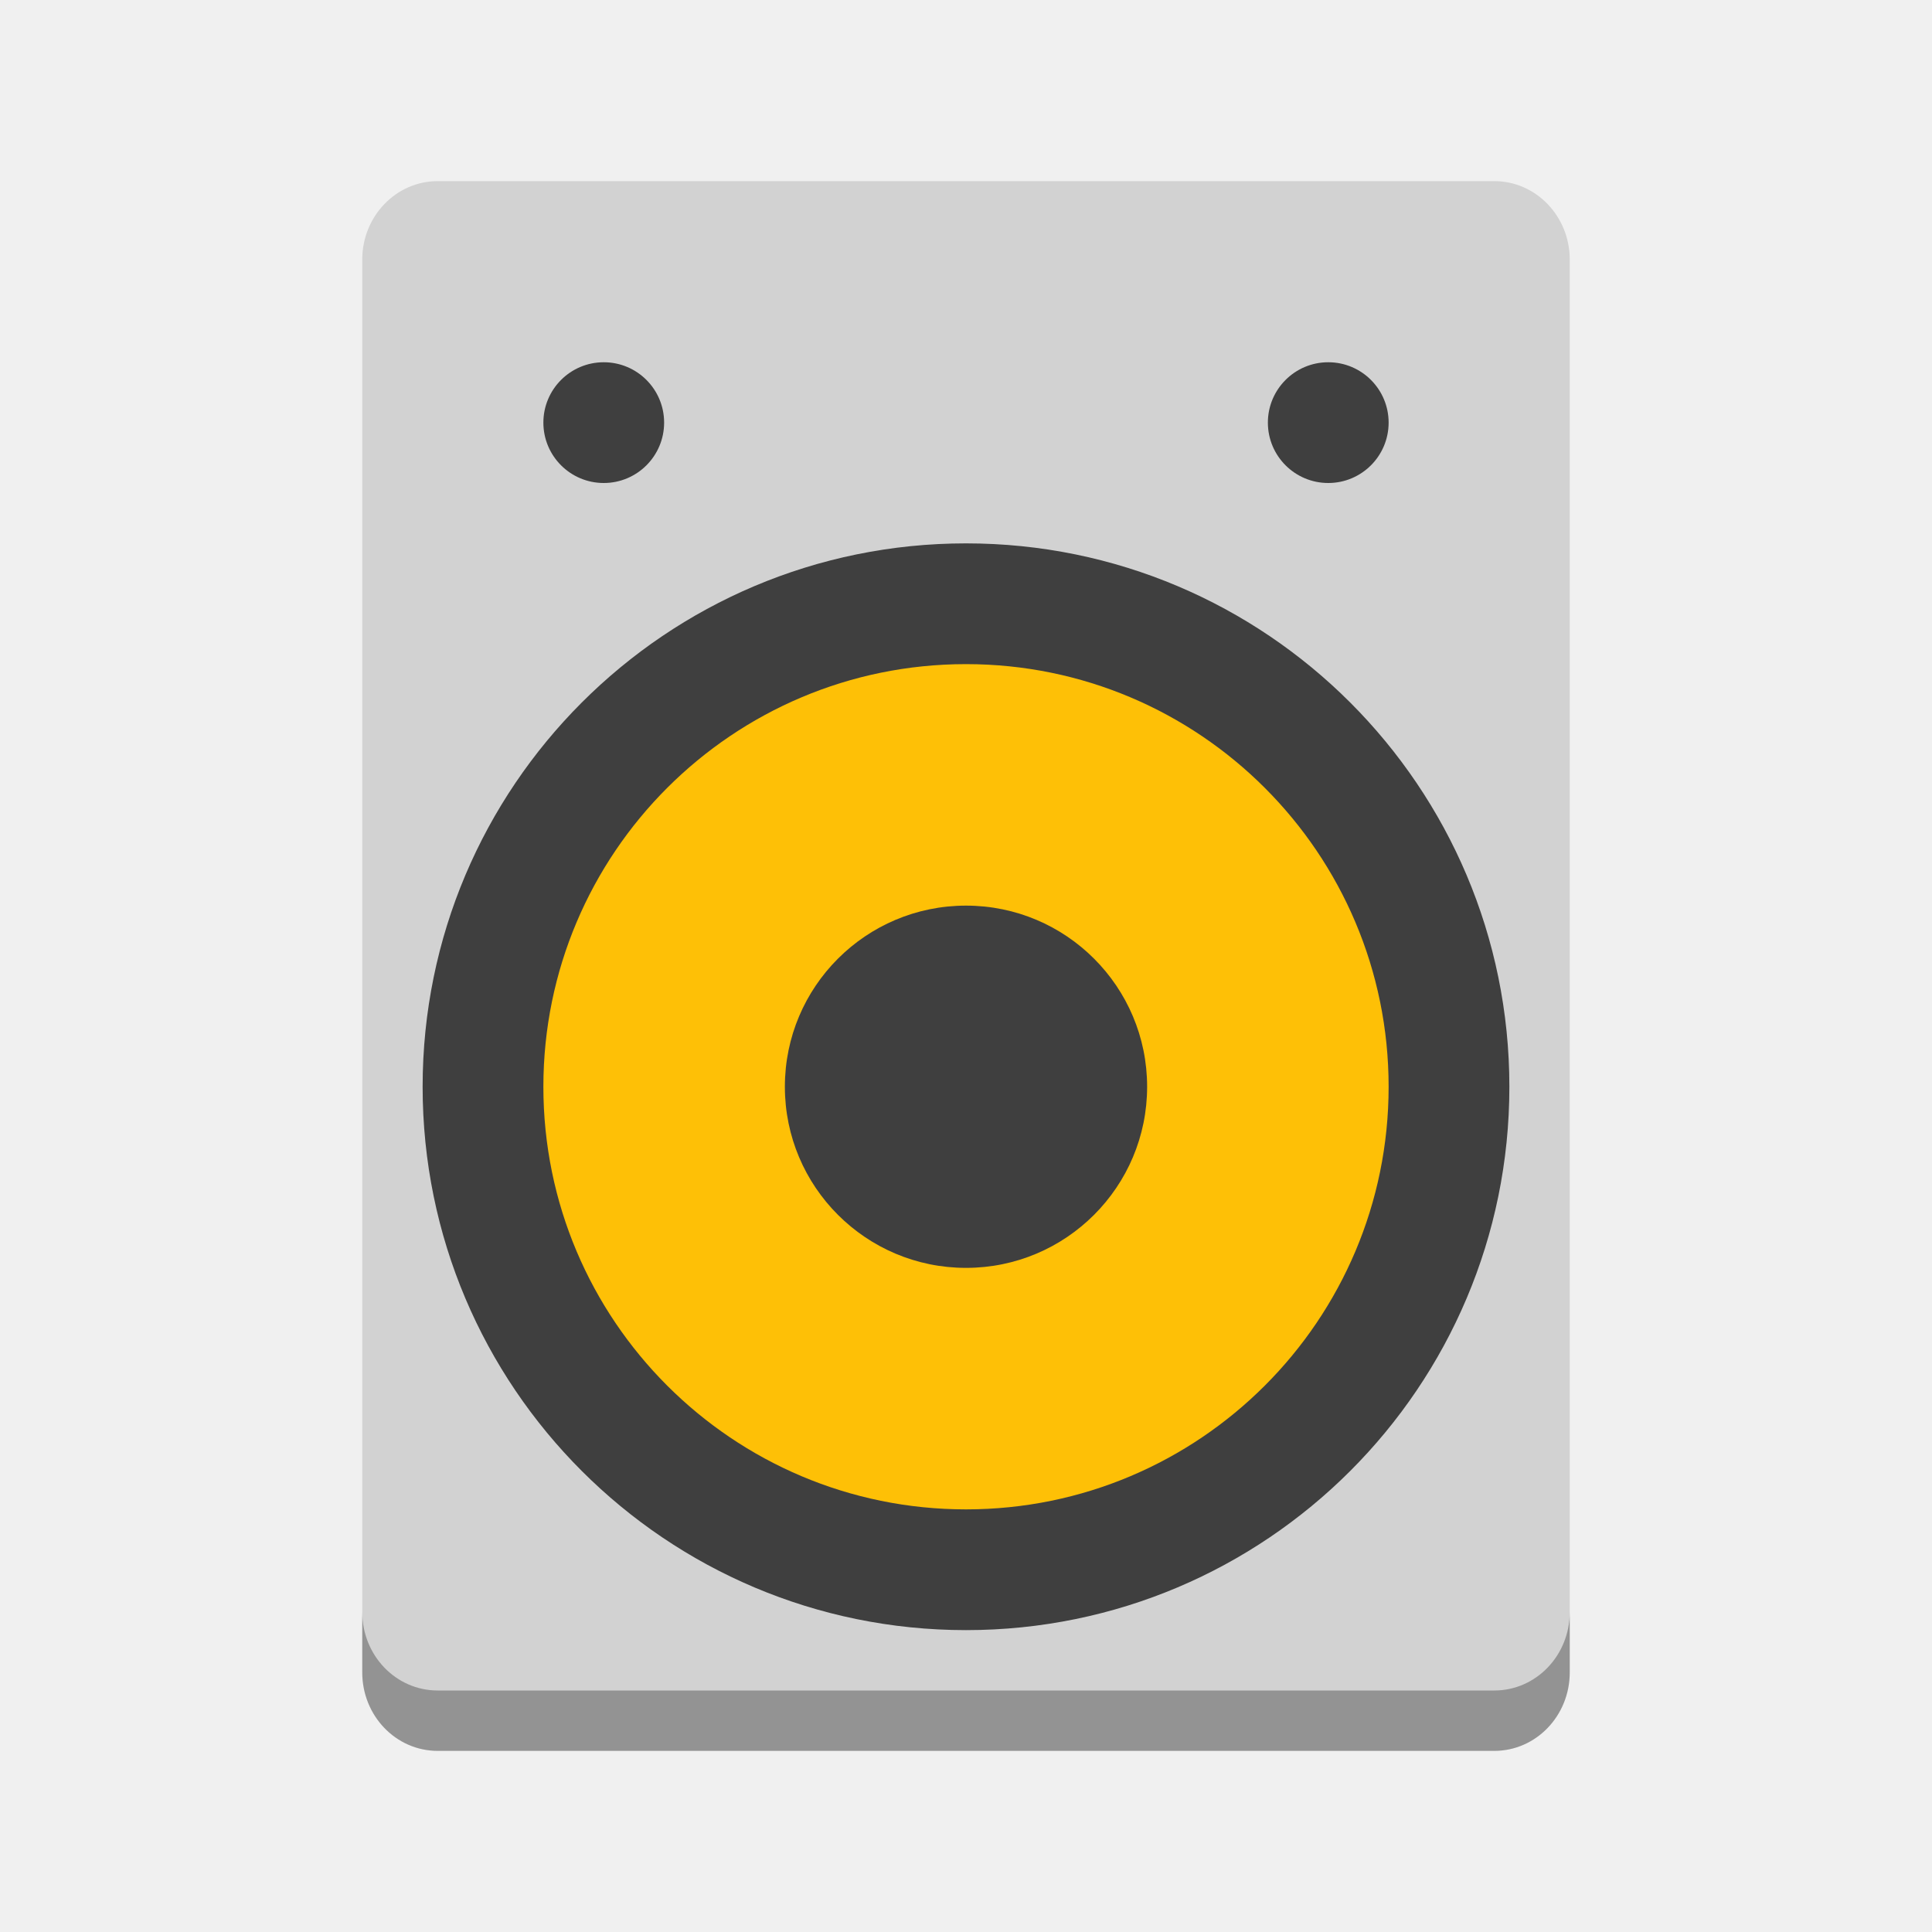
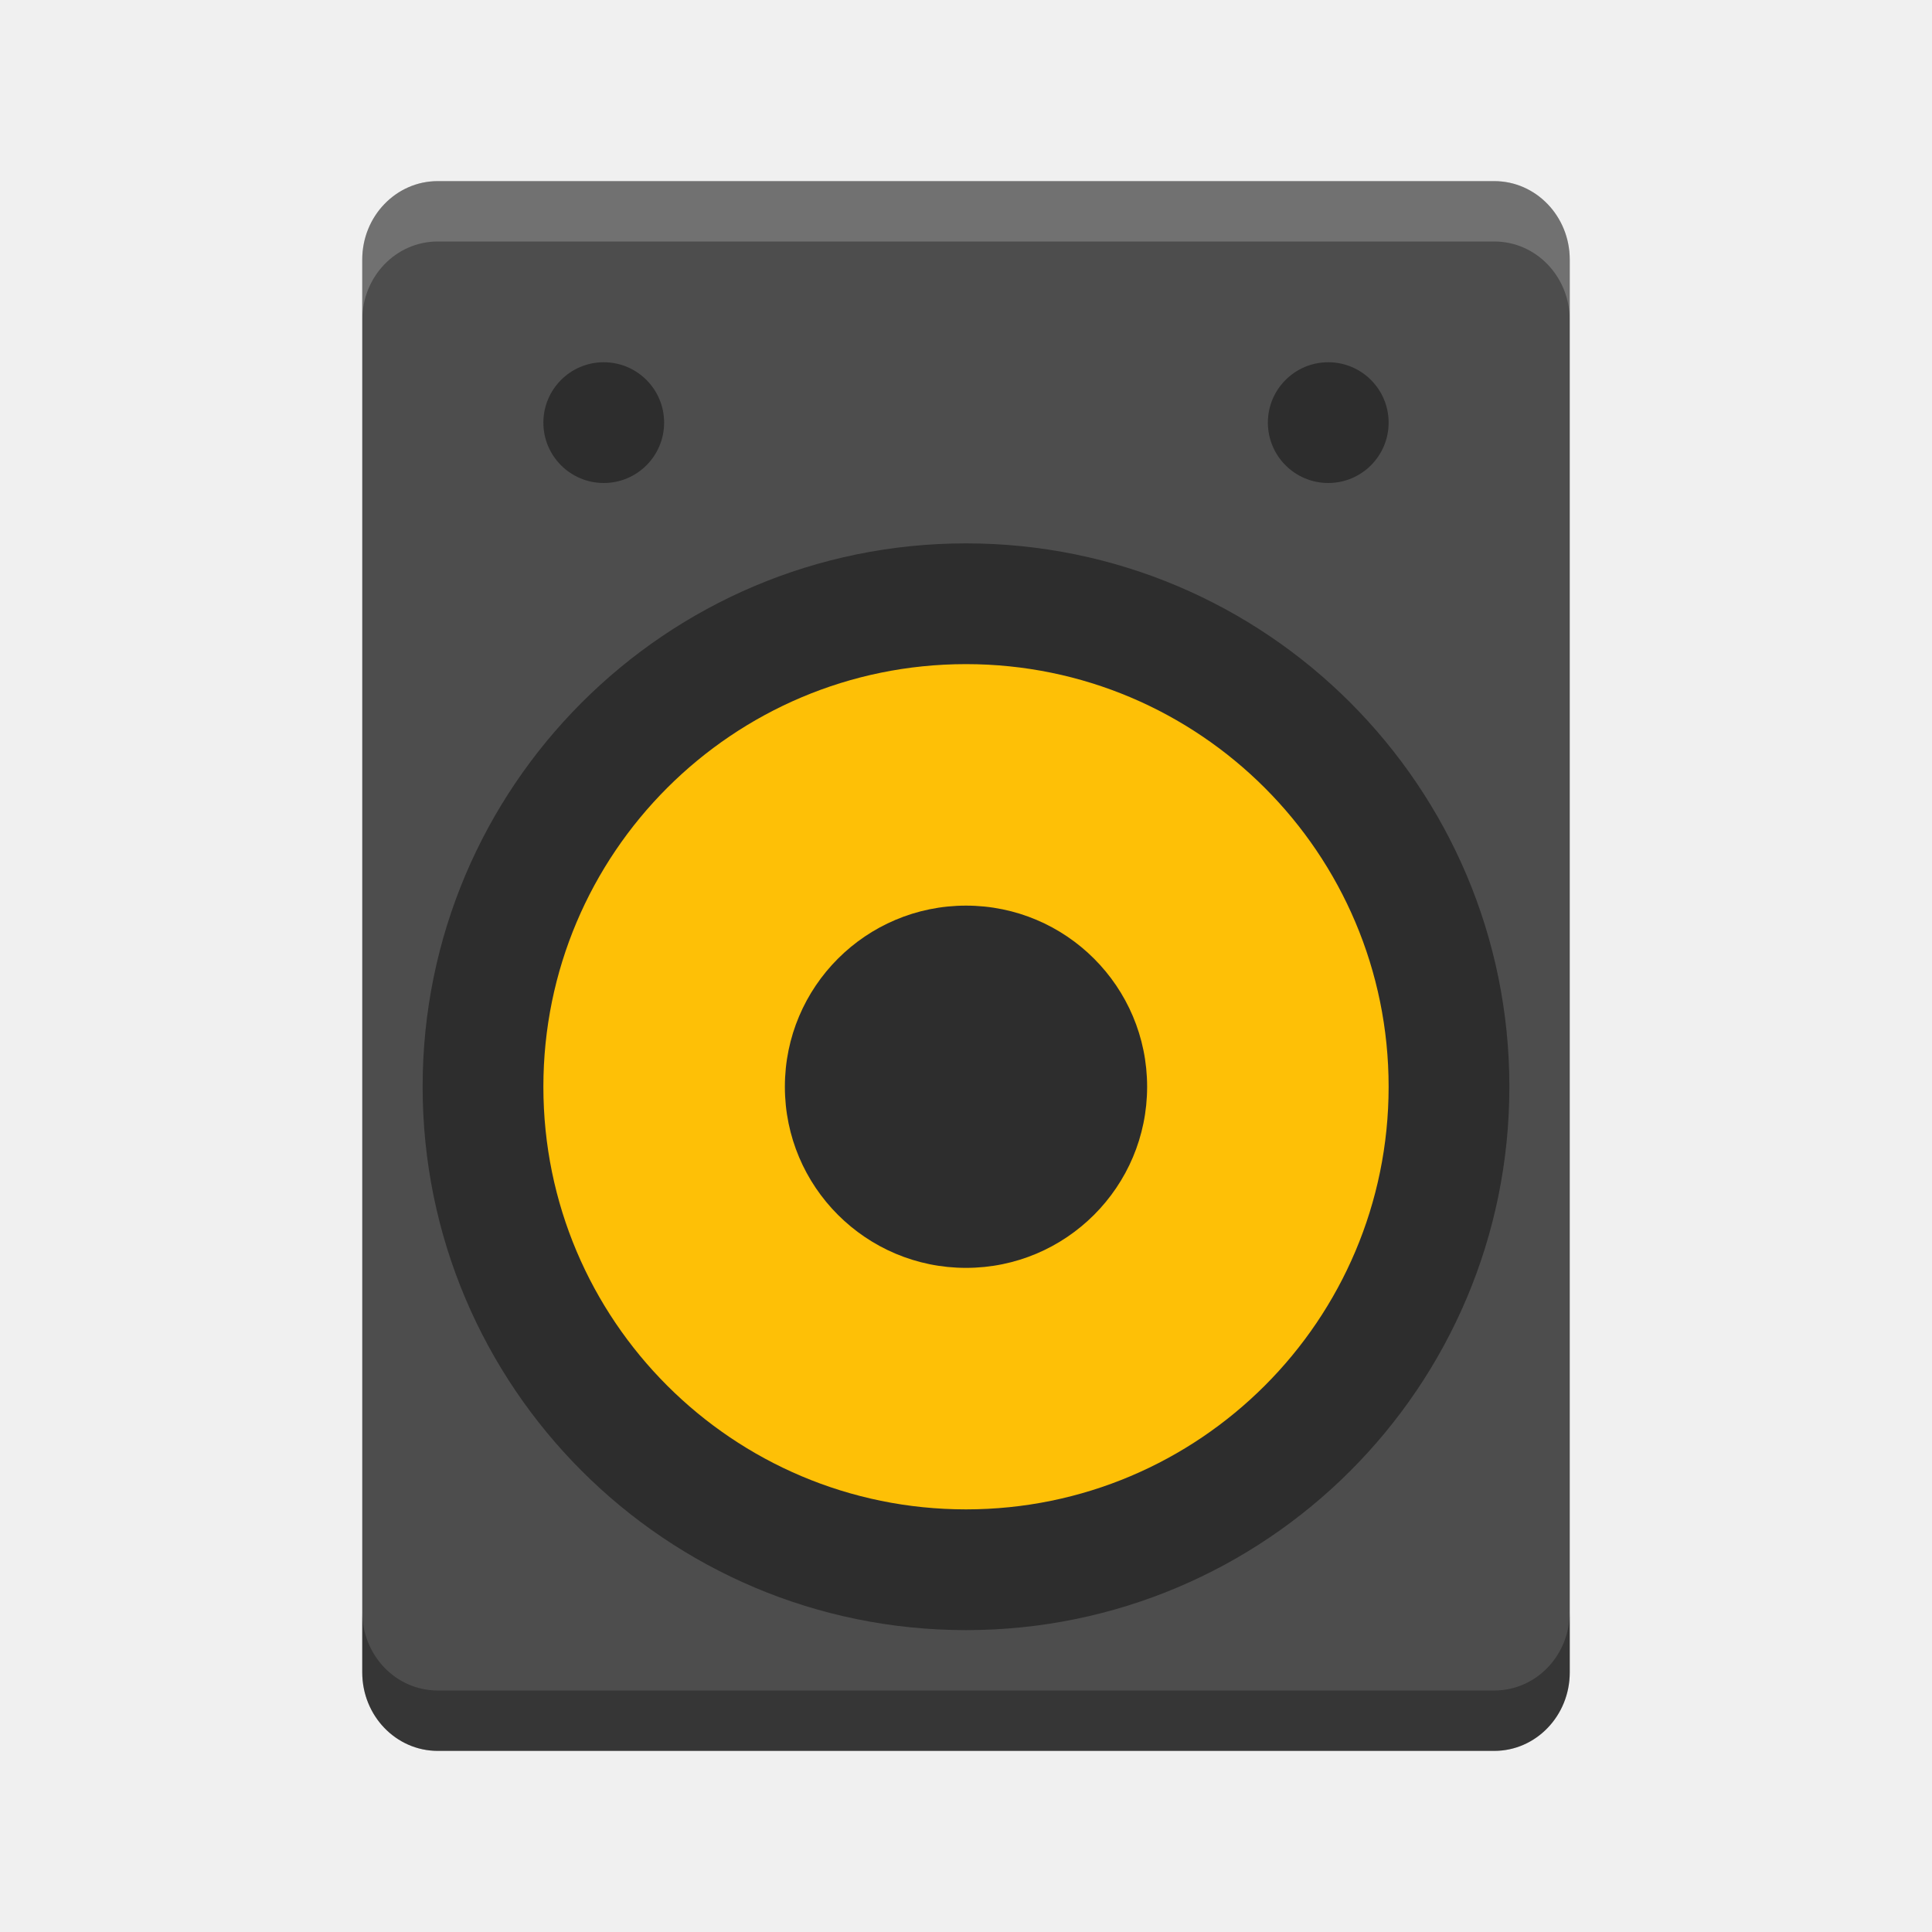
<svg xmlns="http://www.w3.org/2000/svg" id="svg2817" height="32" width="32" version="1.0">
+   <defs id="defs223" />
  <text id="text4087-2-6-5" opacity=".8" font-size="12.666px" xml:space="preserve" y="-5.187" x="877.226" font-family="'Bitstream Vera Sans'" fill="#000000">
    <tspan id="tspan4089-7-2-9" y="-5.187" x="877.226" />
  </text>
  <text id="text4087-2-6-5-5" opacity=".8" font-size="12.666px" xml:space="preserve" y="-45.929" x="901.187" font-family="'Bitstream Vera Sans'" fill="#000000">
    <tspan id="tspan4089-7-2-9-6" y="-45.929" x="901.187" />
  </text>
  <text id="text4087-2-6-5-2" opacity=".8" font-size="12.666px" xml:space="preserve" y="-76.007" x="-569.371" font-family="'Bitstream Vera Sans'" fill="#000000">
    <tspan id="tspan4089-7-2-9-2" y="-76.007" x="-569.371" />
  </text>
  <text id="text4087-2-6-5-59" opacity=".8" font-size="12.666px" xml:space="preserve" y="669.546" x="-2393.057" font-family="'Bitstream Vera Sans'" fill="#000000">
    <tspan id="tspan4089-7-2-9-4" y="669.546" x="-2393.057" />
  </text>
  <text id="text4087-2-6-5-1" opacity=".8" font-size="12.666px" xml:space="preserve" y="-461.328" x="-454.88" font-family="'Bitstream Vera Sans'" fill="#000000">
    <tspan id="tspan4089-7-2-9-7" y="-461.328" x="-454.88" />
  </text>
  <text id="text4087-2-6-5-7" opacity=".8" font-size="12.666px" xml:space="preserve" y="-874.798" x="352.722" font-family="'Bitstream Vera Sans'" fill="#000000">
    <tspan id="tspan4089-7-2-9-1" y="-874.798" x="352.722" />
  </text>
  <text id="text4087-2-6-5-5-3" opacity=".8" font-size="12.666px" xml:space="preserve" y="-915.54" x="376.683" font-family="'Bitstream Vera Sans'" fill="#000000">
    <tspan id="tspan4089-7-2-9-6-5" y="-915.54" x="376.683" />
  </text>
  <text id="text4087-2-6-5-3" opacity=".8" font-size="12.666px" xml:space="preserve" y="-922.75" x="-1114.78" font-family="'Bitstream Vera Sans'" fill="#000000">
    <tspan id="tspan4089-7-2-9-18" y="-922.75" x="-1114.78" />
  </text>
  <text id="text4087-2-6-5-4" opacity=".8" font-size="12.666px" xml:space="preserve" y="-1195.984" x="345.763" font-family="'Bitstream Vera Sans'" fill="#000000">
    <tspan id="tspan4089-7-2-9-9" y="-1195.984" x="345.763" />
  </text>
  <text id="text4087-2-6-5-7-1" opacity=".8" font-size="12.666px" xml:space="preserve" y="-569.293" x="1831.886" font-family="'Bitstream Vera Sans'" fill="#000000">
    <tspan id="tspan4089-7-2-9-1-8" y="-569.293" x="1831.886" />
  </text>
  <text id="text4087-2-6-5-5-5" opacity=".8" font-size="12.666px" xml:space="preserve" y="-610.034" x="1855.847" font-family="'Bitstream Vera Sans'" fill="#000000">
    <tspan id="tspan4089-7-2-9-6-9" y="-610.034" x="1855.847" />
  </text>
  <text id="text4087-2-6-5-75" opacity=".8" font-size="12.666px" xml:space="preserve" y="-617.244" x="364.384" font-family="'Bitstream Vera Sans'" fill="#000000">
    <tspan id="tspan4089-7-2-9-3" y="-617.244" x="364.384" />
  </text>
  <text id="text4087-2-6-5-4-8" opacity=".8" font-size="12.666px" xml:space="preserve" y="-890.478" x="1824.927" font-family="'Bitstream Vera Sans'" fill="#000000">
    <tspan id="tspan4089-7-2-9-9-8" y="-890.478" x="1824.927" />
  </text>
  <text id="text4087-2-6-5-45" opacity=".8" font-size="12.666px" xml:space="preserve" y="-665.336" x="-573.433" font-family="'Bitstream Vera Sans'" fill="#000000">
    <tspan id="tspan4089-7-2-9-75" y="-665.336" x="-573.433" />
  </text>
  <text id="text4087-2-6-5-59-7" opacity=".8" font-size="12.666px" xml:space="preserve" y="80.218" x="-2397.118" font-family="'Bitstream Vera Sans'" fill="#000000">
    <tspan id="tspan4089-7-2-9-4-0" y="80.218" x="-2397.118" />
  </text>
  <text id="text4087-2-6-5-8" opacity=".8" font-size="12.666px" xml:space="preserve" y="173.09" x="-682.363" font-family="'Bitstream Vera Sans'" fill="#000000">
    <tspan id="tspan4089-7-2-9-19" y="173.09" x="-682.363" />
  </text>
  <text id="text4087-2-6-5-7-5" opacity=".8" font-size="12.666px" xml:space="preserve" y="-6.092" x="426.662" font-family="'Bitstream Vera Sans'" fill="#000000">
    <tspan id="tspan4089-7-2-9-1-2" y="-6.092" x="426.662" />
  </text>
  <text id="text4087-2-6-5-5-0" opacity=".8" font-size="12.666px" xml:space="preserve" y="-46.834" x="450.622" font-family="'Bitstream Vera Sans'" fill="#000000">
    <tspan id="tspan4089-7-2-9-6-2" y="-46.834" x="450.622" />
  </text>
  <text id="text4087-2-6-5-26" opacity=".8" font-size="12.666px" xml:space="preserve" y="-54.044" x="-1040.841" font-family="'Bitstream Vera Sans'" fill="#000000">
    <tspan id="tspan4089-7-2-9-90" y="-54.044" x="-1040.841" />
  </text>
  <text id="text4087-2-6-5-4-3" opacity=".8" font-size="12.666px" xml:space="preserve" y="-327.278" x="419.702" font-family="'Bitstream Vera Sans'" fill="#000000">
    <tspan id="tspan4089-7-2-9-9-5" y="-327.278" x="419.702" />
  </text>
  <text id="text4087-2-6-5-55" opacity=".8" font-size="12.666px" xml:space="preserve" y="-56.758" x="-608.033" font-family="'Bitstream Vera Sans'" fill="#000000">
    <tspan id="tspan4089-7-2-9-32" y="-56.758" x="-608.033" />
  </text>
  <text id="text4087-2-6-5-59-9" opacity=".8" font-size="12.666px" xml:space="preserve" y="688.795" x="-2431.718" font-family="'Bitstream Vera Sans'" fill="#000000">
    <tspan id="tspan4089-7-2-9-4-1" y="688.795" x="-2431.718" />
  </text>
  <text id="text4087-2-6-5-1-8" opacity=".8" font-size="12.666px" xml:space="preserve" y="-918.289" x="-456.939" font-family="'Bitstream Vera Sans'" fill="#000000">
    <tspan id="tspan4089-7-2-9-7-8" y="-918.289" x="-456.939" />
  </text>
  <text id="text4087-2-6-5-7-8" opacity=".8" font-size="12.666px" xml:space="preserve" y="-1331.759" x="350.663" font-family="'Bitstream Vera Sans'" fill="#000000">
    <tspan id="tspan4089-7-2-9-1-9" y="-1331.759" x="350.663" />
  </text>
  <text id="text4087-2-6-5-5-52" opacity=".8" font-size="12.666px" xml:space="preserve" y="-1372.501" x="374.624" font-family="'Bitstream Vera Sans'" fill="#000000">
    <tspan id="tspan4089-7-2-9-6-4" y="-1372.501" x="374.624" />
  </text>
  <text id="text4087-2-6-5-3-4" opacity=".8" font-size="12.666px" xml:space="preserve" y="-1379.71" x="-1116.84" font-family="'Bitstream Vera Sans'" fill="#000000">
    <tspan id="tspan4089-7-2-9-18-3" y="-1379.71" x="-1116.84" />
  </text>
  <text id="text4087-2-6-5-4-7" opacity=".8" font-size="12.666px" xml:space="preserve" y="-1652.945" x="343.703" font-family="'Bitstream Vera Sans'" fill="#000000">
    <tspan id="tspan4089-7-2-9-9-54" y="-1652.945" x="343.703" />
  </text>
  <text id="text4087-2-6-5-7-1-2" opacity=".8" font-size="12.666px" xml:space="preserve" y="-1026.253" x="1829.826" font-family="'Bitstream Vera Sans'" fill="#000000">
    <tspan id="tspan4089-7-2-9-1-8-0" y="-1026.253" x="1829.826" />
  </text>
  <text id="text4087-2-6-5-5-5-6" opacity=".8" font-size="12.666px" xml:space="preserve" y="-1066.995" x="1853.787" font-family="'Bitstream Vera Sans'" fill="#000000">
    <tspan id="tspan4089-7-2-9-6-9-8" y="-1066.995" x="1853.787" />
  </text>
  <text id="text4087-2-6-5-75-4" opacity=".8" font-size="12.666px" xml:space="preserve" y="-1074.205" x="362.324" font-family="'Bitstream Vera Sans'" fill="#000000">
    <tspan id="tspan4089-7-2-9-3-9" y="-1074.205" x="362.324" />
  </text>
  <text id="text4087-2-6-5-4-8-1" opacity=".8" font-size="12.666px" xml:space="preserve" y="-1347.439" x="1822.867" font-family="'Bitstream Vera Sans'" fill="#000000">
    <tspan id="tspan4089-7-2-9-9-8-8" y="-1347.439" x="1822.867" />
  </text>
  <text id="text4087-2-6-5-45-0" opacity=".8" font-size="12.666px" xml:space="preserve" y="-1122.296" x="-575.492" font-family="'Bitstream Vera Sans'" fill="#000000">
    <tspan id="tspan4089-7-2-9-75-2" y="-1122.296" x="-575.492" />
  </text>
  <text id="text4087-2-6-5-59-5" opacity=".8" font-size="12.666px" xml:space="preserve" y="-376.743" x="-2399.178" font-family="'Bitstream Vera Sans'" fill="#000000">
    <tspan id="tspan4089-7-2-9-4-00" y="-376.743" x="-2399.178" />
  </text>
  <text id="text4087-2-6-5-264" opacity=".8" font-size="12.666px" xml:space="preserve" y="-283.87" x="-684.422" font-family="'Bitstream Vera Sans'" fill="#000000">
    <tspan id="tspan4089-7-2-9-8" y="-283.87" x="-684.422" />
  </text>
  <text id="text4087-2-6-5-42" opacity=".8" font-size="12.666px" xml:space="preserve" y="-42.956" x="155.592" font-family="'Bitstream Vera Sans'" fill="#000000">
    <tspan id="tspan4089-7-2-9-93" y="-42.956" x="155.592" />
  </text>
  <text id="text4087-2-6-5-5-05" opacity=".8" font-size="12.666px" xml:space="preserve" y="-83.698" x="179.553" font-family="'Bitstream Vera Sans'" fill="#000000">
    <tspan id="tspan4089-7-2-9-6-49" y="-83.698" x="179.553" />
  </text>
  <text id="text4087-2-6-5-1-4" opacity=".8" font-size="12.666px" xml:space="preserve" y="-277.727" x="-1090.263" font-family="'Bitstream Vera Sans'" fill="#000000">
    <tspan id="tspan4089-7-2-9-7-7" y="-277.727" x="-1090.263" />
  </text>
  <text id="text4087-2-6-5-7-56" opacity=".8" font-size="12.666px" xml:space="preserve" y="-691.197" x="-282.661" font-family="'Bitstream Vera Sans'" fill="#000000">
    <tspan id="tspan4089-7-2-9-1-1" y="-691.197" x="-282.661" />
  </text>
  <text id="text4087-2-6-5-5-8" opacity=".8" font-size="12.666px" xml:space="preserve" y="-731.938" x="-258.7" font-family="'Bitstream Vera Sans'" fill="#000000">
    <tspan id="tspan4089-7-2-9-6-7" y="-731.938" x="-258.7" />
  </text>
  <text id="text4087-2-6-5-3-42" opacity=".8" font-size="12.666px" xml:space="preserve" y="-739.148" x="-1750.164" font-family="'Bitstream Vera Sans'" fill="#000000">
    <tspan id="tspan4089-7-2-9-18-39" y="-739.148" x="-1750.164" />
  </text>
  <text id="text4087-2-6-5-4-4" opacity=".8" font-size="12.666px" xml:space="preserve" y="-1012.383" x="-289.621" font-family="'Bitstream Vera Sans'" fill="#000000">
    <tspan id="tspan4089-7-2-9-9-3" y="-1012.383" x="-289.621" />
  </text>
  <text id="text4087-2-6-5-7-1-0" opacity=".8" font-size="12.666px" xml:space="preserve" y="-385.691" x="1196.503" font-family="'Bitstream Vera Sans'" fill="#000000">
    <tspan id="tspan4089-7-2-9-1-8-5" y="-385.691" x="1196.503" />
  </text>
  <text id="text4087-2-6-5-5-5-5" opacity=".8" font-size="12.666px" xml:space="preserve" y="-426.433" x="1220.463" font-family="'Bitstream Vera Sans'" fill="#000000">
    <tspan id="tspan4089-7-2-9-6-9-2" y="-426.433" x="1220.463" />
  </text>
  <text id="text4087-2-6-5-75-9" opacity=".8" font-size="12.666px" xml:space="preserve" y="-433.643" x="-271" font-family="'Bitstream Vera Sans'" fill="#000000">
    <tspan id="tspan4089-7-2-9-3-1" y="-433.643" x="-271" />
  </text>
  <text id="text4087-2-6-5-4-8-18" opacity=".8" font-size="12.666px" xml:space="preserve" y="-706.877" x="1189.543" font-family="'Bitstream Vera Sans'" fill="#000000">
    <tspan id="tspan4089-7-2-9-9-8-4" y="-706.877" x="1189.543" />
  </text>
  <text id="text4087-2-6-5-45-3" opacity=".8" font-size="12.666px" xml:space="preserve" y="-481.734" x="-1208.816" font-family="'Bitstream Vera Sans'" fill="#000000">
    <tspan id="tspan4089-7-2-9-75-7" y="-481.734" x="-1208.816" />
  </text>
  <text id="text4087-2-6-5-59-8" opacity=".8" font-size="12.666px" xml:space="preserve" y="263.819" x="-3032.502" font-family="'Bitstream Vera Sans'" fill="#000000">
    <tspan id="tspan4089-7-2-9-4-2" y="263.819" x="-3032.502" />
  </text>
  <g id="layer4-0" transform="matrix(.90475 0 0 .90475 -716.75 -692.29)">
    <text id="text4087-2-6-5-20" opacity=".8" font-size="14px" xml:space="preserve" y="1159.415" x="-664.274" font-family="'Bitstream Vera Sans'" fill="#000000">
      <tspan id="tspan4089-7-2-9-82" y="1159.415" x="-664.274" />
    </text>
  </g>
  <text id="text4087-2-6-5-9" opacity=".8" font-size="12.666px" xml:space="preserve" y="2.051" x="877.226" font-family="'Bitstream Vera Sans'" fill="#000000">
    <tspan id="tspan4089-7-2-9-43" y="2.051" x="877.226" />
  </text>
  <text id="text4087-2-6-5-5-51" opacity=".8" font-size="12.666px" xml:space="preserve" y="-38.691" x="901.187" font-family="'Bitstream Vera Sans'" fill="#000000">
    <tspan id="tspan4089-7-2-9-6-74" y="-38.691" x="901.187" />
  </text>
  <text id="text4087-2-6-5-2-3" opacity=".8" font-size="12.666px" xml:space="preserve" y="-68.769" x="-569.371" font-family="'Bitstream Vera Sans'" fill="#000000">
    <tspan id="tspan4089-7-2-9-2-1" y="-68.769" x="-569.371" />
  </text>
  <text id="text4087-2-6-5-59-4" opacity=".8" font-size="12.666px" xml:space="preserve" y="676.784" x="-2393.057" font-family="'Bitstream Vera Sans'" fill="#000000">
    <tspan id="tspan4089-7-2-9-4-6" y="676.784" x="-2393.057" />
  </text>
  <text id="text4087-2-6-5-1-9" opacity=".8" font-size="12.666px" xml:space="preserve" y="-454.09" x="-454.88" font-family="'Bitstream Vera Sans'" fill="#000000">
    <tspan id="tspan4089-7-2-9-7-4" y="-454.09" x="-454.88" />
  </text>
  <text id="text4087-2-6-5-7-2" opacity=".8" font-size="12.666px" xml:space="preserve" y="-867.56" x="352.722" font-family="'Bitstream Vera Sans'" fill="#000000">
    <tspan id="tspan4089-7-2-9-1-26" y="-867.56" x="352.722" />
  </text>
  <text id="text4087-2-6-5-5-3-4" opacity=".8" font-size="12.666px" xml:space="preserve" y="-908.302" x="376.683" font-family="'Bitstream Vera Sans'" fill="#000000">
    <tspan id="tspan4089-7-2-9-6-5-1" y="-908.302" x="376.683" />
  </text>
  <text id="text4087-2-6-5-3-2" opacity=".8" font-size="12.666px" xml:space="preserve" y="-915.512" x="-1114.78" font-family="'Bitstream Vera Sans'" fill="#000000">
    <tspan id="tspan4089-7-2-9-18-8" y="-915.512" x="-1114.78" />
  </text>
  <text id="text4087-2-6-5-4-89" opacity=".8" font-size="12.666px" xml:space="preserve" y="-1188.746" x="345.763" font-family="'Bitstream Vera Sans'" fill="#000000">
    <tspan id="tspan4089-7-2-9-9-2" y="-1188.746" x="345.763" />
  </text>
  <text id="text4087-2-6-5-7-1-8" opacity=".8" font-size="12.666px" xml:space="preserve" y="-562.055" x="1831.886" font-family="'Bitstream Vera Sans'" fill="#000000">
    <tspan id="tspan4089-7-2-9-1-8-8" y="-562.055" x="1831.886" />
  </text>
  <text id="text4087-2-6-5-5-5-8" opacity=".8" font-size="12.666px" xml:space="preserve" y="-602.797" x="1855.847" font-family="'Bitstream Vera Sans'" fill="#000000">
    <tspan id="tspan4089-7-2-9-6-9-6" y="-602.797" x="1855.847" />
  </text>
  <text id="text4087-2-6-5-75-8" opacity=".8" font-size="12.666px" xml:space="preserve" y="-610.006" x="364.384" font-family="'Bitstream Vera Sans'" fill="#000000">
    <tspan id="tspan4089-7-2-9-3-3" y="-610.006" x="364.384" />
  </text>
  <text id="text4087-2-6-5-4-8-8" opacity=".8" font-size="12.666px" xml:space="preserve" y="-883.24" x="1824.927" font-family="'Bitstream Vera Sans'" fill="#000000">
    <tspan id="tspan4089-7-2-9-9-8-3" y="-883.24" x="1824.927" />
  </text>
  <text id="text4087-2-6-5-45-33" opacity=".8" font-size="12.666px" xml:space="preserve" y="-658.098" x="-573.433" font-family="'Bitstream Vera Sans'" fill="#000000">
    <tspan id="tspan4089-7-2-9-75-8" y="-658.098" x="-573.433" />
  </text>
  <text id="text4087-2-6-5-59-7-0" opacity=".8" font-size="12.666px" xml:space="preserve" y="87.456" x="-2397.118" font-family="'Bitstream Vera Sans'" fill="#000000">
    <tspan id="tspan4089-7-2-9-4-0-4" y="87.456" x="-2397.118" />
  </text>
  <text id="text4087-2-6-5-8-7" opacity=".8" font-size="12.666px" xml:space="preserve" y="180.328" x="-682.363" font-family="'Bitstream Vera Sans'" fill="#000000">
    <tspan id="tspan4089-7-2-9-19-6" y="180.328" x="-682.363" />
  </text>
  <text id="text4087-2-6-5-7-5-8" opacity=".8" font-size="12.666px" xml:space="preserve" y="1.146" x="426.662" font-family="'Bitstream Vera Sans'" fill="#000000">
    <tspan id="tspan4089-7-2-9-1-2-9" y="1.146" x="426.662" />
  </text>
  <text id="text4087-2-6-5-5-0-0" opacity=".8" font-size="12.666px" xml:space="preserve" y="-39.596" x="450.622" font-family="'Bitstream Vera Sans'" fill="#000000">
    <tspan id="tspan4089-7-2-9-6-2-6" y="-39.596" x="450.622" />
  </text>
  <text id="text4087-2-6-5-26-8" opacity=".8" font-size="12.666px" xml:space="preserve" y="-46.806" x="-1040.841" font-family="'Bitstream Vera Sans'" fill="#000000">
    <tspan id="tspan4089-7-2-9-90-7" y="-46.806" x="-1040.841" />
  </text>
  <text id="text4087-2-6-5-4-3-9" opacity=".8" font-size="12.666px" xml:space="preserve" y="-320.04" x="419.702" font-family="'Bitstream Vera Sans'" fill="#000000">
    <tspan id="tspan4089-7-2-9-9-5-0" y="-320.04" x="419.702" />
  </text>
  <text id="text4087-2-6-5-55-3" opacity=".8" font-size="12.666px" xml:space="preserve" y="-49.52" x="-608.033" font-family="'Bitstream Vera Sans'" fill="#000000">
    <tspan id="tspan4089-7-2-9-32-3" y="-49.52" x="-608.033" />
  </text>
  <text id="text4087-2-6-5-59-9-3" opacity=".8" font-size="12.666px" xml:space="preserve" y="696.033" x="-2431.718" font-family="'Bitstream Vera Sans'" fill="#000000">
    <tspan id="tspan4089-7-2-9-4-1-7" y="696.033" x="-2431.718" />
  </text>
  <text id="text4087-2-6-5-1-8-3" opacity=".8" font-size="12.666px" xml:space="preserve" y="-911.051" x="-456.939" font-family="'Bitstream Vera Sans'" fill="#000000">
    <tspan id="tspan4089-7-2-9-7-8-2" y="-911.051" x="-456.939" />
  </text>
  <text id="text4087-2-6-5-7-8-6" opacity=".8" font-size="12.666px" xml:space="preserve" y="-1324.521" x="350.663" font-family="'Bitstream Vera Sans'" fill="#000000">
    <tspan id="tspan4089-7-2-9-1-9-5" y="-1324.521" x="350.663" />
  </text>
  <text id="text4087-2-6-5-5-52-2" opacity=".8" font-size="12.666px" xml:space="preserve" y="-1365.263" x="374.624" font-family="'Bitstream Vera Sans'" fill="#000000">
    <tspan id="tspan4089-7-2-9-6-4-6" y="-1365.263" x="374.624" />
  </text>
  <text id="text4087-2-6-5-3-4-5" opacity=".8" font-size="12.666px" xml:space="preserve" y="-1372.472" x="-1116.84" font-family="'Bitstream Vera Sans'" fill="#000000">
    <tspan id="tspan4089-7-2-9-18-3-8" y="-1372.472" x="-1116.84" />
  </text>
  <text id="text4087-2-6-5-4-7-7" opacity=".8" font-size="12.666px" xml:space="preserve" y="-1645.707" x="343.703" font-family="'Bitstream Vera Sans'" fill="#000000">
    <tspan id="tspan4089-7-2-9-9-54-9" y="-1645.707" x="343.703" />
  </text>
  <text id="text4087-2-6-5-7-1-2-6" opacity=".8" font-size="12.666px" xml:space="preserve" y="-1019.015" x="1829.826" font-family="'Bitstream Vera Sans'" fill="#000000">
    <tspan id="tspan4089-7-2-9-1-8-0-0" y="-1019.015" x="1829.826" />
  </text>
  <text id="text4087-2-6-5-5-5-6-4" opacity=".8" font-size="12.666px" xml:space="preserve" y="-1059.757" x="1853.787" font-family="'Bitstream Vera Sans'" fill="#000000">
    <tspan id="tspan4089-7-2-9-6-9-8-1" y="-1059.757" x="1853.787" />
  </text>
  <text id="text4087-2-6-5-75-4-0" opacity=".8" font-size="12.666px" xml:space="preserve" y="-1066.967" x="362.324" font-family="'Bitstream Vera Sans'" fill="#000000">
    <tspan id="tspan4089-7-2-9-3-9-4" y="-1066.967" x="362.324" />
  </text>
  <text id="text4087-2-6-5-4-8-1-8" opacity=".8" font-size="12.666px" xml:space="preserve" y="-1340.201" x="1822.867" font-family="'Bitstream Vera Sans'" fill="#000000">
    <tspan id="tspan4089-7-2-9-9-8-8-7" y="-1340.201" x="1822.867" />
  </text>
  <text id="text4087-2-6-5-45-0-0" opacity=".8" font-size="12.666px" xml:space="preserve" y="-1115.058" x="-575.492" font-family="'Bitstream Vera Sans'" fill="#000000">
    <tspan id="tspan4089-7-2-9-75-2-8" y="-1115.058" x="-575.492" />
  </text>
  <text id="text4087-2-6-5-59-5-6" opacity=".8" font-size="12.666px" xml:space="preserve" y="-369.505" x="-2399.178" font-family="'Bitstream Vera Sans'" fill="#000000">
    <tspan id="tspan4089-7-2-9-4-00-2" y="-369.505" x="-2399.178" />
  </text>
  <text id="text4087-2-6-5-264-4" opacity=".8" font-size="12.666px" xml:space="preserve" y="-276.632" x="-684.422" font-family="'Bitstream Vera Sans'" fill="#000000">
    <tspan id="tspan4089-7-2-9-8-7" y="-276.632" x="-684.422" />
  </text>
  <text id="text4087-2-6-5-42-9" opacity=".8" font-size="12.666px" xml:space="preserve" y="-35.718" x="155.592" font-family="'Bitstream Vera Sans'" fill="#000000">
    <tspan id="tspan4089-7-2-9-93-3" y="-35.718" x="155.592" />
  </text>
  <text id="text4087-2-6-5-5-05-9" opacity=".8" font-size="12.666px" xml:space="preserve" y="-76.46" x="179.553" font-family="'Bitstream Vera Sans'" fill="#000000">
    <tspan id="tspan4089-7-2-9-6-49-2" y="-76.46" x="179.553" />
  </text>
  <text id="text4087-2-6-5-1-4-8" opacity=".8" font-size="12.666px" xml:space="preserve" y="-270.489" x="-1090.263" font-family="'Bitstream Vera Sans'" fill="#000000">
    <tspan id="tspan4089-7-2-9-7-7-3" y="-270.489" x="-1090.263" />
  </text>
  <text id="text4087-2-6-5-7-56-0" opacity=".8" font-size="12.666px" xml:space="preserve" y="-683.959" x="-282.661" font-family="'Bitstream Vera Sans'" fill="#000000">
    <tspan id="tspan4089-7-2-9-1-1-1" y="-683.959" x="-282.661" />
  </text>
  <text id="text4087-2-6-5-5-8-7" opacity=".8" font-size="12.666px" xml:space="preserve" y="-724.701" x="-258.7" font-family="'Bitstream Vera Sans'" fill="#000000">
    <tspan id="tspan4089-7-2-9-6-7-8" y="-724.701" x="-258.7" />
  </text>
  <text id="text4087-2-6-5-3-42-9" opacity=".8" font-size="12.666px" xml:space="preserve" y="-731.91" x="-1750.164" font-family="'Bitstream Vera Sans'" fill="#000000">
    <tspan id="tspan4089-7-2-9-18-39-1" y="-731.91" x="-1750.164" />
  </text>
  <text id="text4087-2-6-5-4-4-5" opacity=".8" font-size="12.666px" xml:space="preserve" y="-1005.144" x="-289.621" font-family="'Bitstream Vera Sans'" fill="#000000">
    <tspan id="tspan4089-7-2-9-9-3-4" y="-1005.144" x="-289.621" />
  </text>
  <text id="text4087-2-6-5-7-1-0-9" opacity=".8" font-size="12.666px" xml:space="preserve" y="-378.453" x="1196.503" font-family="'Bitstream Vera Sans'" fill="#000000">
    <tspan id="tspan4089-7-2-9-1-8-5-2" y="-378.453" x="1196.503" />
  </text>
  <text id="text4087-2-6-5-5-5-5-5" opacity=".8" font-size="12.666px" xml:space="preserve" y="-419.195" x="1220.463" font-family="'Bitstream Vera Sans'" fill="#000000">
    <tspan id="tspan4089-7-2-9-6-9-2-7" y="-419.195" x="1220.463" />
  </text>
  <text id="text4087-2-6-5-75-9-4" opacity=".8" font-size="12.666px" xml:space="preserve" y="-426.405" x="-271" font-family="'Bitstream Vera Sans'" fill="#000000">
    <tspan id="tspan4089-7-2-9-3-1-9" y="-426.405" x="-271" />
  </text>
  <text id="text4087-2-6-5-4-8-18-9" opacity=".8" font-size="12.666px" xml:space="preserve" y="-699.639" x="1189.543" font-family="'Bitstream Vera Sans'" fill="#000000">
    <tspan id="tspan4089-7-2-9-9-8-4-4" y="-699.639" x="1189.543" />
  </text>
  <text id="text4087-2-6-5-45-3-5" opacity=".8" font-size="12.666px" xml:space="preserve" y="-474.496" x="-1208.816" font-family="'Bitstream Vera Sans'" fill="#000000">
    <tspan id="tspan4089-7-2-9-75-7-9" y="-474.496" x="-1208.816" />
  </text>
  <text id="text4087-2-6-5-59-8-3" opacity=".8" font-size="12.666px" xml:space="preserve" y="271.057" x="-3032.502" font-family="'Bitstream Vera Sans'" fill="#000000">
    <tspan id="tspan4089-7-2-9-4-2-5" y="271.057" x="-3032.502" />
  </text>
  <g id="layer4-0-7" transform="matrix(.90475 0 0 .90475 -716.75 -685.05)">
    <text id="text4087-2-6-5-20-0" opacity=".8" font-size="14px" xml:space="preserve" y="1159.415" x="-664.274" font-family="'Bitstream Vera Sans'" fill="#000000">
      <tspan id="tspan4089-7-2-9-82-8" y="1159.415" x="-664.274" />
    </text>
  </g>
  <text id="text7276" font-size="12.666px" xml:space="preserve" y="-377.225" x="435.904" font-family="'Droid Sans'" fill="#000000">
    <tspan id="tspan7278" y="-377.225" x="435.904" />
    <tspan id="tspan7280" y="-361.392" x="435.904" />
  </text>
  <text id="text4087-2-6-5-51" opacity=".8" font-size="12.666px" xml:space="preserve" y="-859.27" x="901.088" font-family="'Bitstream Vera Sans'" fill="#000000">
    <tspan id="tspan4089-7-2-9-97" y="-859.27" x="901.088" />
  </text>
  <text id="text4087-2-6-5-59-2" opacity=".8" font-size="12.666px" xml:space="preserve" y="-113.717" x="-922.598" font-family="'Bitstream Vera Sans'" fill="#000000">
    <tspan id="tspan4089-7-2-9-4-4" y="-113.717" x="-922.598" />
  </text>
  <text id="text4087-2-6-5-7-7" opacity=".8" font-size="12.666px" xml:space="preserve" y="-1144.266" x="1628.168" font-family="'Bitstream Vera Sans'" fill="#000000">
    <tspan id="tspan4089-7-2-9-1-6" y="-1144.266" x="1628.168" />
  </text>
  <text id="text4087-2-6-5-5-6" opacity=".8" font-size="12.666px" xml:space="preserve" y="-1185.008" x="1652.129" font-family="'Bitstream Vera Sans'" fill="#000000">
    <tspan id="tspan4089-7-2-9-6-53" y="-1185.008" x="1652.129" />
  </text>
  <text id="text4087-2-6-5-54" opacity=".8" font-size="12.666px" xml:space="preserve" y="-1192.217" x="160.665" font-family="'Bitstream Vera Sans'" fill="#000000">
    <tspan id="tspan4089-7-2-9-0" y="-1192.217" x="160.665" />
  </text>
  <text id="text4087-2-6-5-4-1" opacity=".8" font-size="12.666px" xml:space="preserve" y="-1465.452" x="1621.208" font-family="'Bitstream Vera Sans'" fill="#000000">
    <tspan id="tspan4089-7-2-9-9-28" y="-1465.452" x="1621.208" />
  </text>
-   <rect id="rect4203" ry="1.3" rx="1.25" transform="scale(-1,1)" height="26" width="20" y="3" x="-26" fill="#d2d2d2" />
+   <rect id="rect4203" ry="1.3" rx="1.25" transform="scale(-1,1)" height="26" width="20" y="3" x="-26" style="fill:#4d4d4d;fill-opacity:1" />
  <g id="g4509" transform="translate(0,-1)">
-     <circle id="path4369" transform="rotate(-90)" cy="16" cx="-19" r="9" fill="#3f3f3f" />
-     <circle id="circle4385" transform="matrix(0,-1,-1,0,0,0)" cy="-16" cx="-19" r="7" fill="#fec006" />
-     <circle id="circle4501" transform="matrix(0,-1,-1,0,0,0)" cy="-16" cx="-19" r="3" fill="#3f3f3f" />
+     <circle id="path4369" transform="matrix(0,-1,1,0,0,0)" cy="16" cx="-19" r="9" style="fill:#2d2d2d;fill-opacity:1" />
+     <circle style="fill:#fec006" id="circle4385" transform="matrix(0,-1,-1,0,0,0)" cy="-16" cx="-19" r="7" />
+     <circle id="circle4501" transform="matrix(0,-1,-1,0,0,0)" cy="-16" cx="-19" r="3" style="fill:#2d2d2d;fill-opacity:1" />
  </g>
-   <circle id="circle5954" transform="rotate(90)" cy="-10" cx="7" r="1" fill="#3f3f3f" />
-   <circle id="circle5956" transform="rotate(90)" cy="-22" cx="7" r="1" fill="#3f3f3f" />
-   <path id="rect4504" opacity=".3" d="m6 26.699v1c0 0.72 0.557 1.301 1.25 1.301h17.5c0.692 0 1.25-0.581 1.25-1.301v-1c0 0.72-0.558 1.301-1.25 1.301h-17.5c-0.693 0-1.25-0.581-1.25-1.301z" />
+   <circle id="circle5954" transform="matrix(0,1,-1,0,0,0)" cy="-10" cx="7" r="1" style="fill:#2d2d2d;fill-opacity:1" />
+   <circle id="circle5956" transform="matrix(0,1,-1,0,0,0)" cy="-22" cx="7" r="1" style="fill:#2d2d2d;fill-opacity:1" />
+   <path style="opacity:0.3" id="rect4504" d="m 6,26.699 0,1 C 6,28.419 6.558,29 7.25,29 l 17.5,0 C 25.442,29 26,28.419 26,27.699 l 0,-1 C 26,27.419 25.442,28 24.75,28 L 7.25,28 C 6.558,28 6,27.419 6,26.699 Z" />
+   <path style="opacity:0.2;fill:#ffffff;fill-opacity:1" d="M 7.25,3 C 6.558,3 6,3.581 6,4.301 l 0,1 C 6,4.581 6.558,4 7.25,4 l 17.5,0 C 25.442,4 26,4.581 26,5.301 l 0,-1 C 26,3.581 25.442,3 24.75,3 L 7.25,3 Z" id="rect4351" />
</svg>
